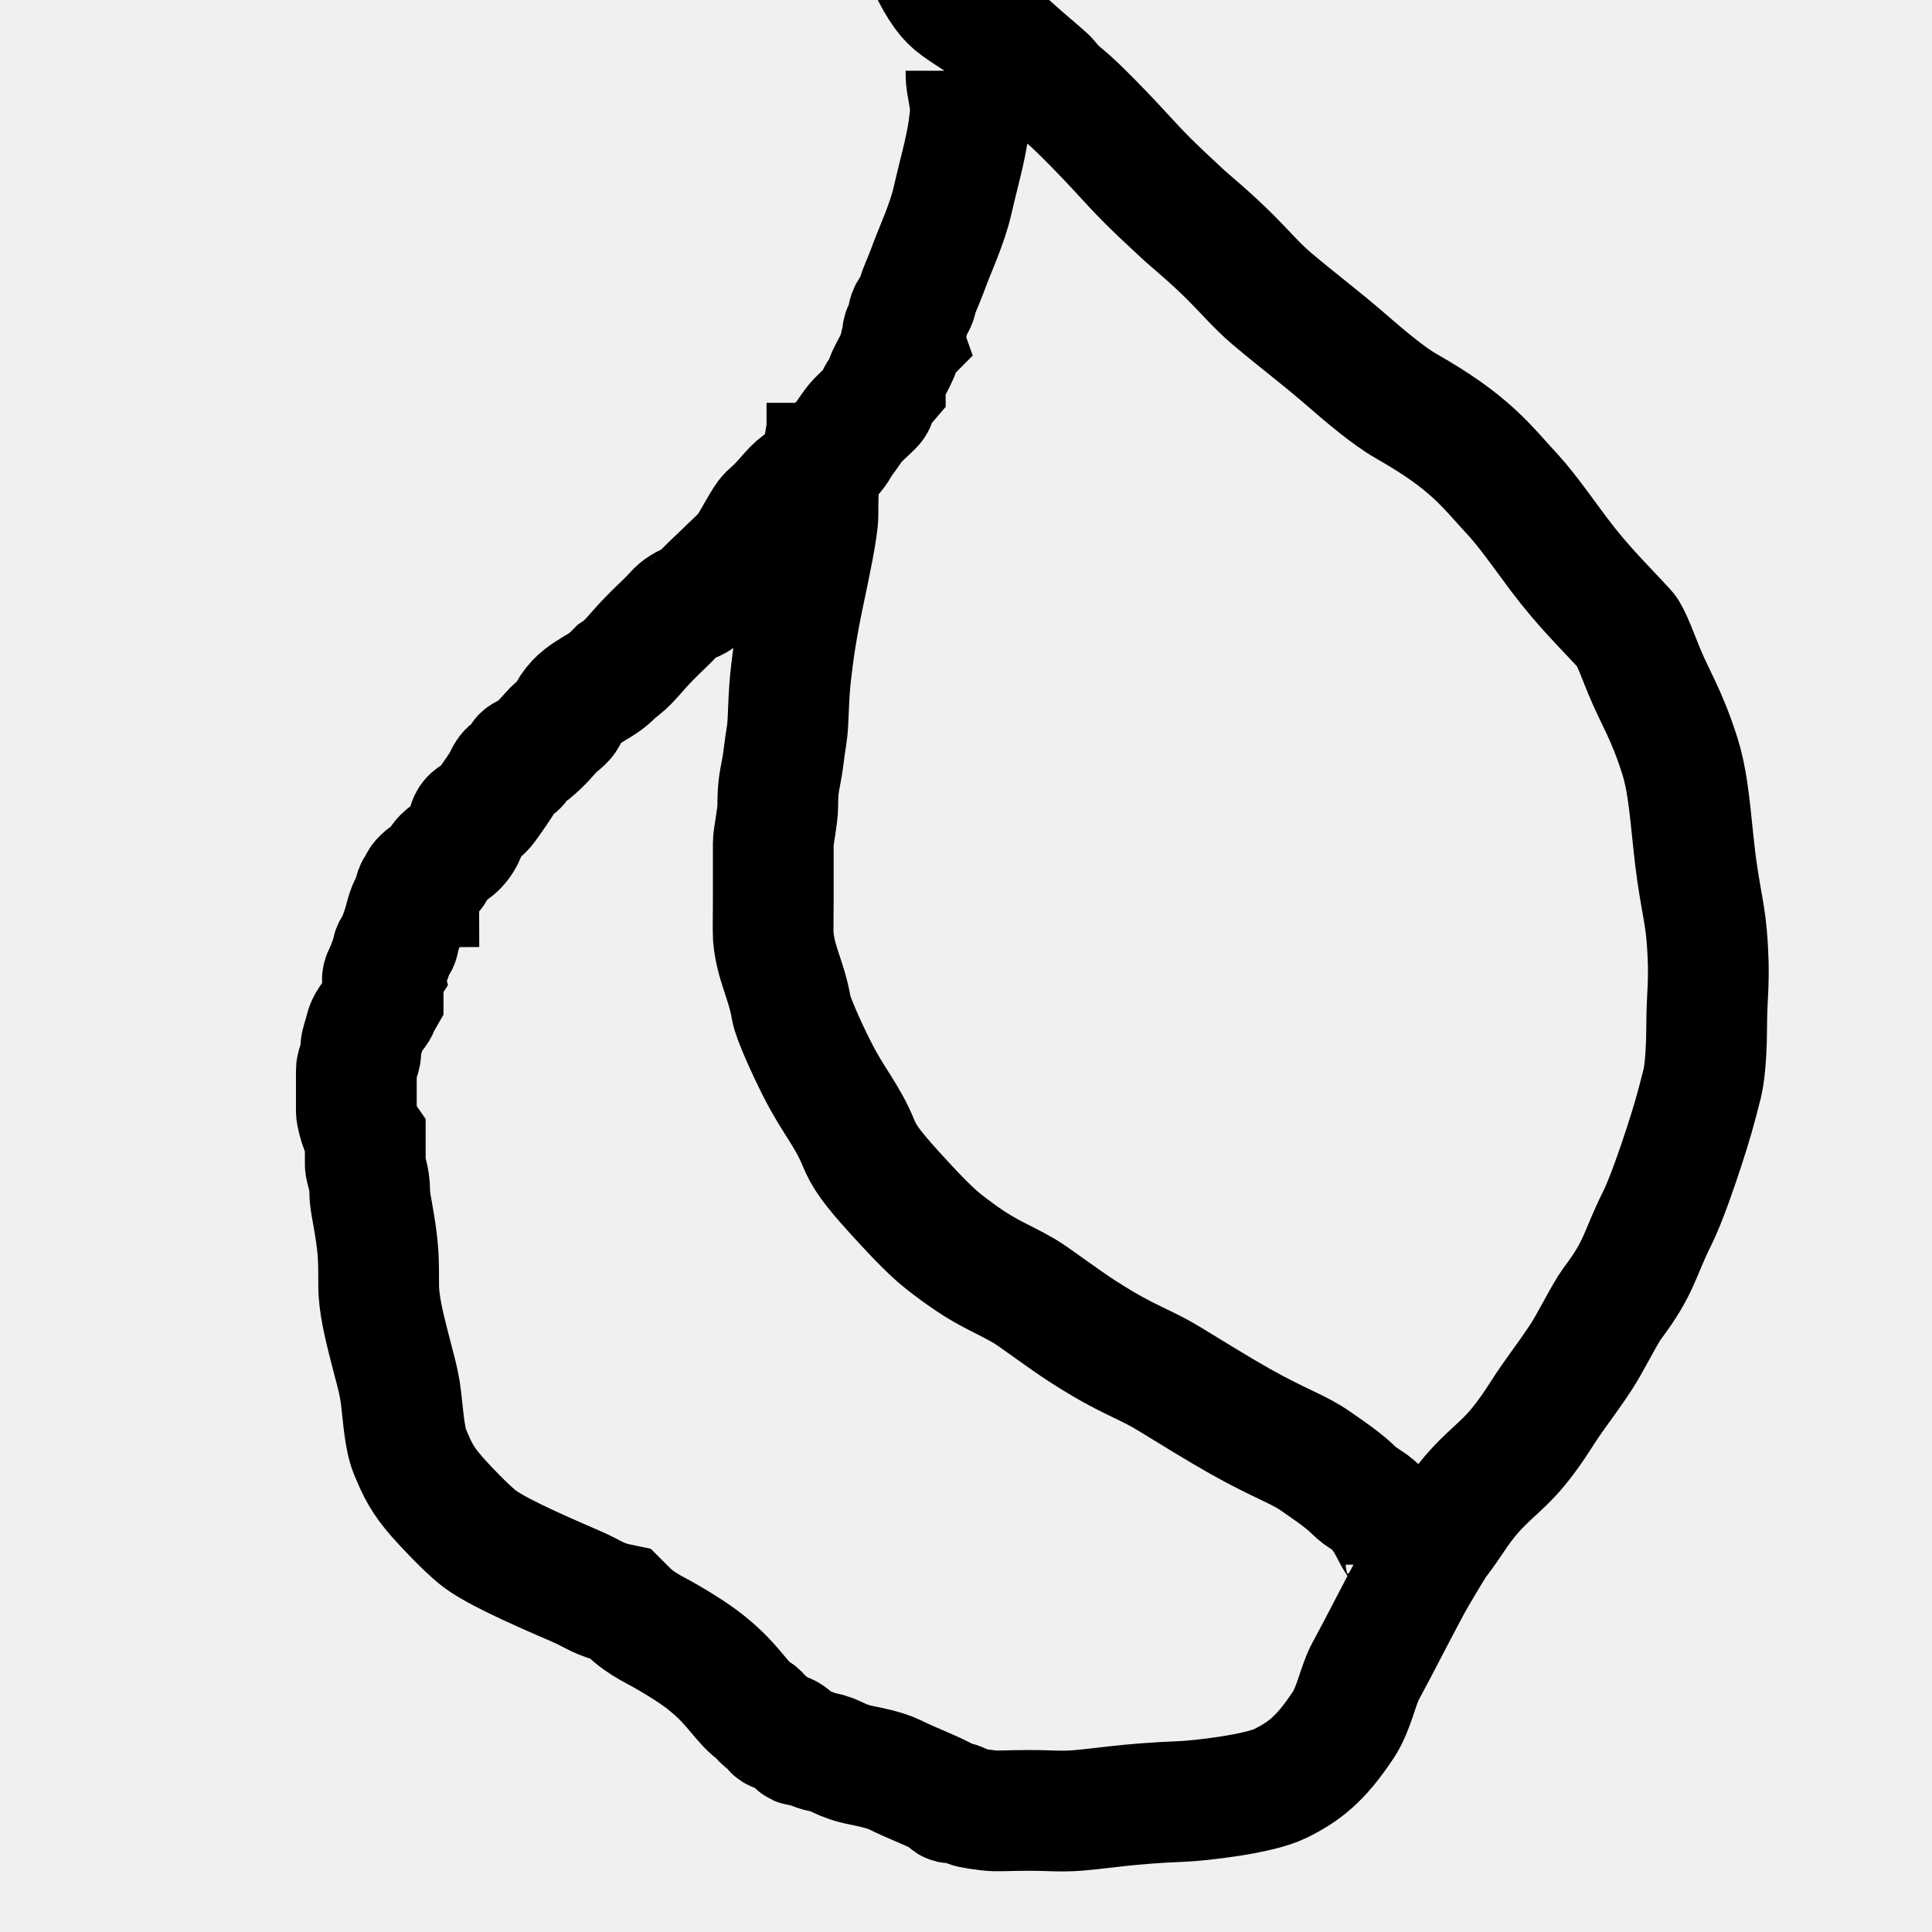
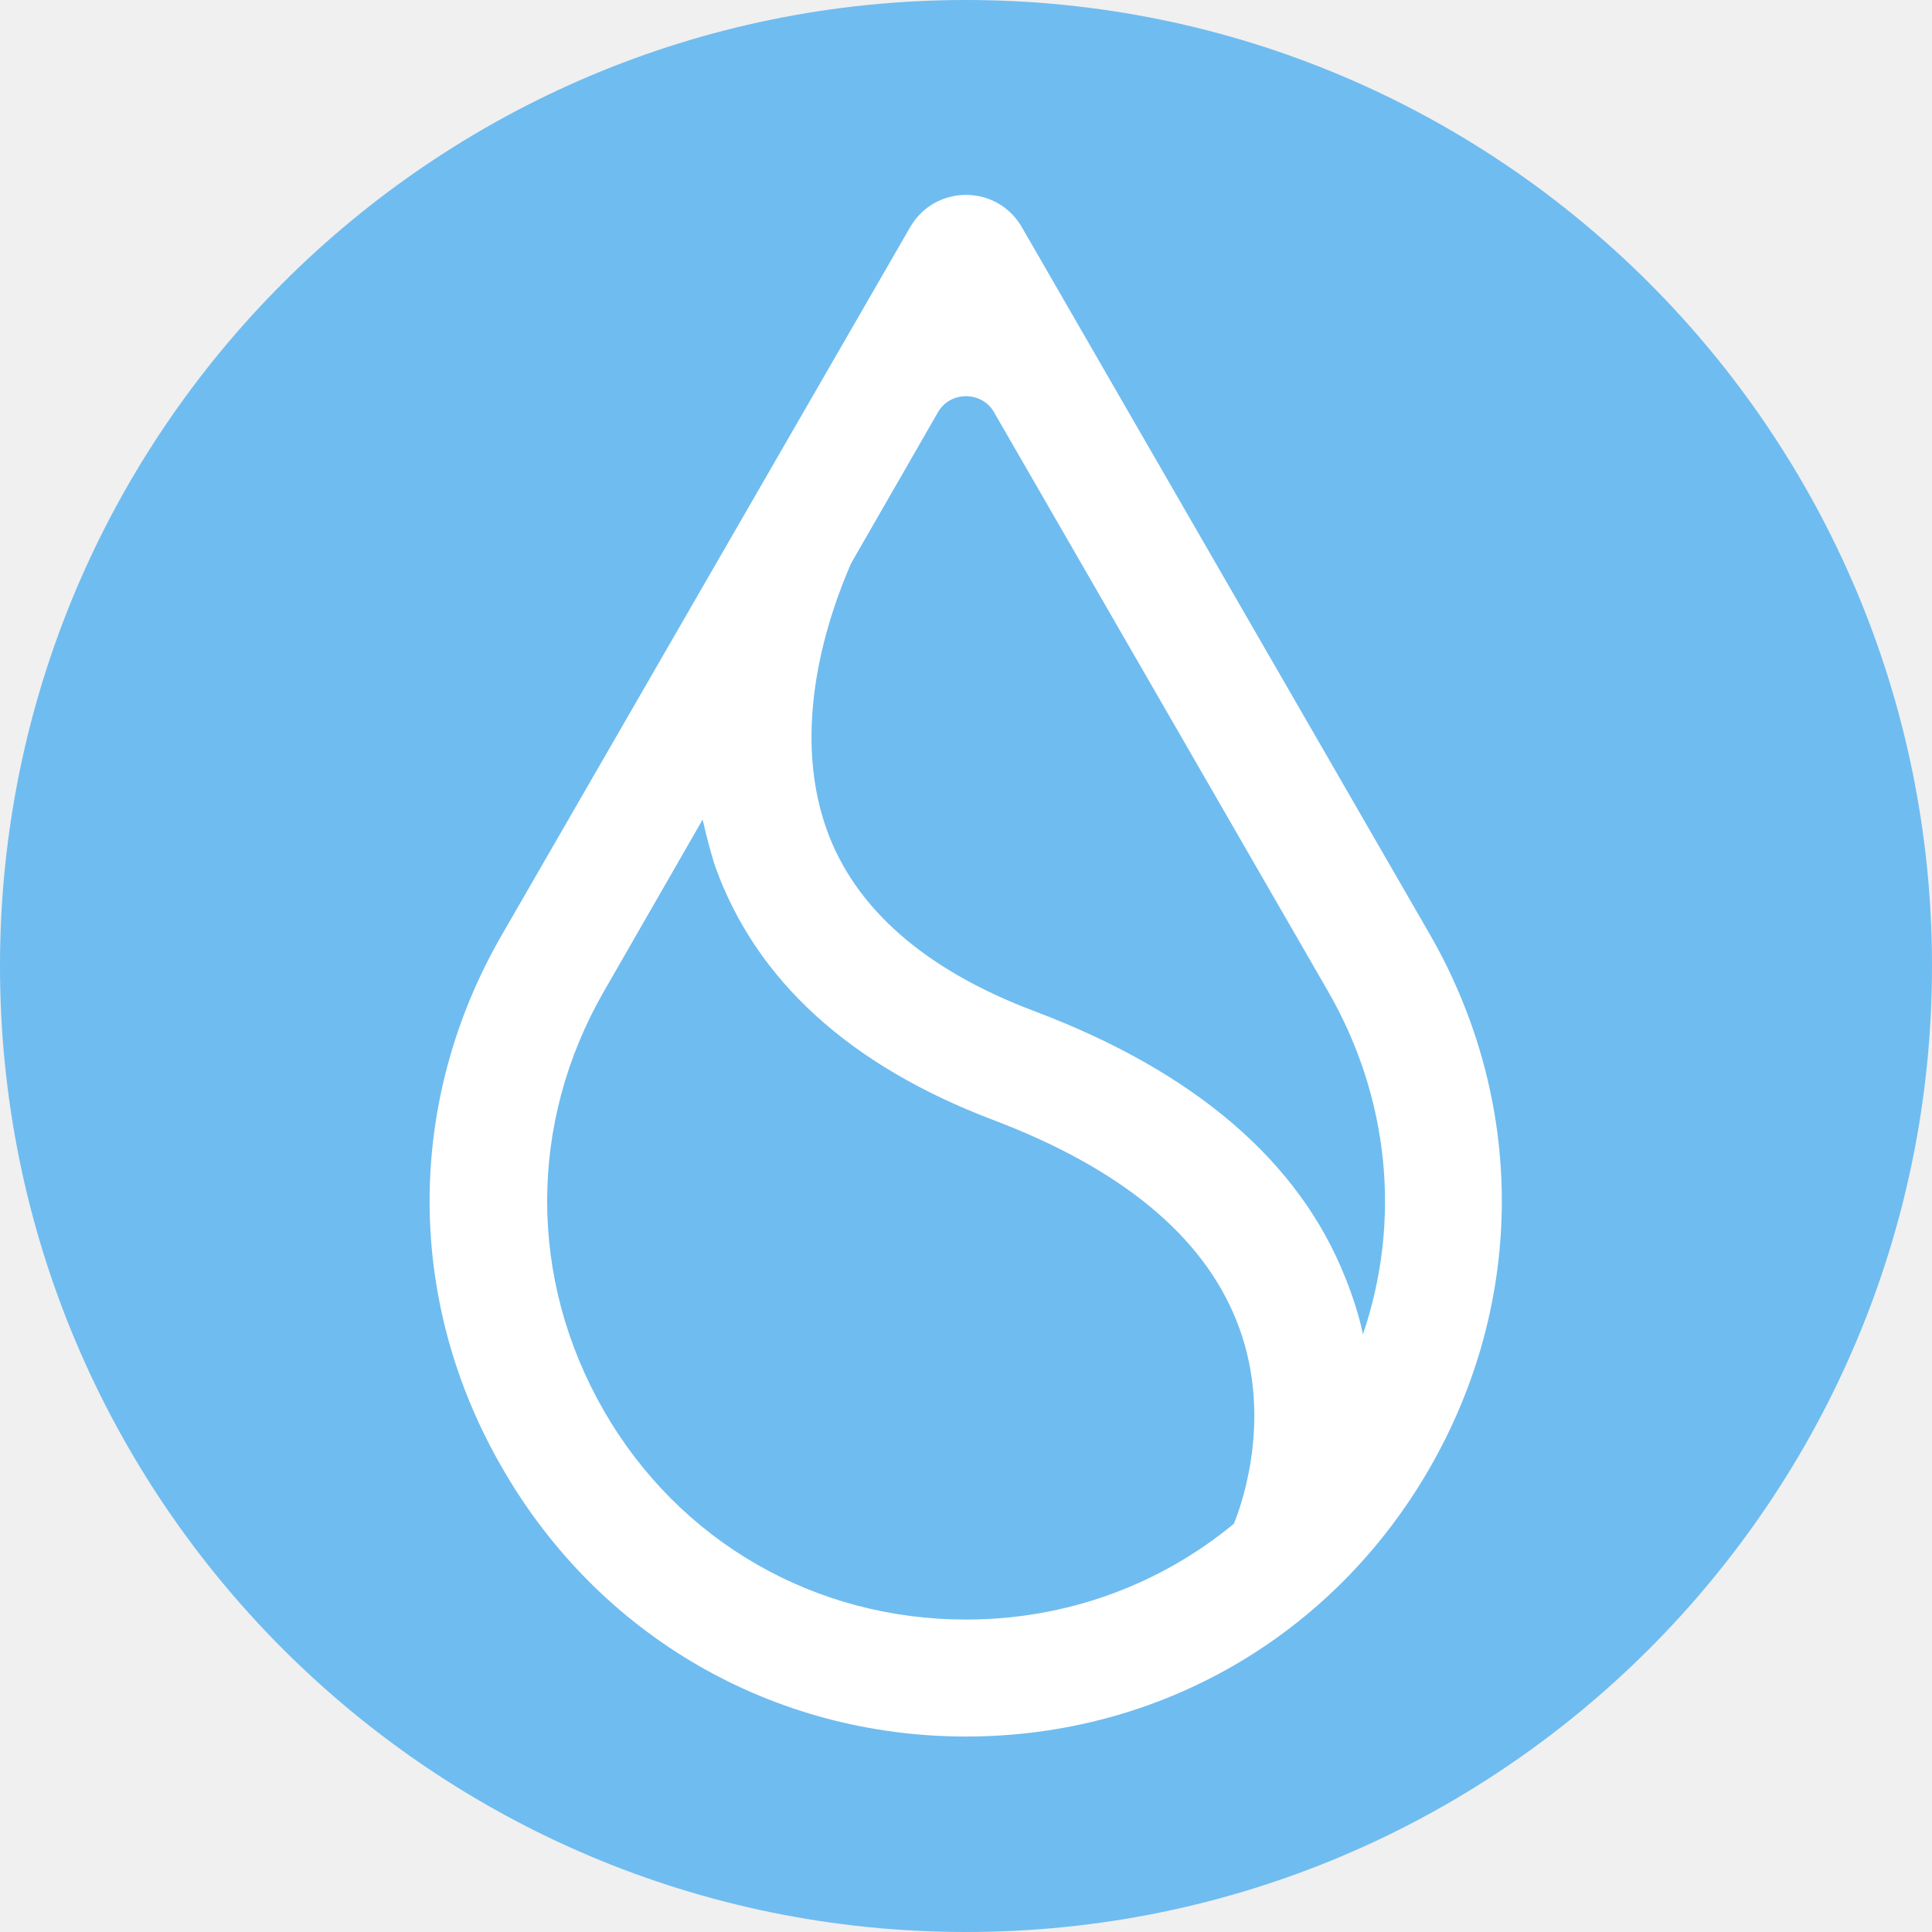
- <svg xmlns="http://www.w3.org/2000/svg" width="16" height="16">
-   <g>
-     <path d="m8,0.586c0,0 0,0 0,0.037c0,0.074 0.042,0.223 0.037,0.297c-0.019,0.262 -0.081,0.444 -0.149,0.743c-0.042,0.185 -0.145,0.41 -0.186,0.52c-0.069,0.188 -0.092,0.216 -0.111,0.297c-0.009,0.036 -0.037,0.074 -0.037,0.074c-0.037,0.037 -0.037,0.074 -0.037,0.111c0,0.037 -0.017,0.026 -0.037,0.074c-0.014,0.034 0,0.074 0,0.074c-0.037,0.037 -0.023,0.077 -0.037,0.111c-0.02,0.049 -0.074,0.149 -0.074,0.149c-0.037,0.074 -0.037,0.074 -0.037,0.111c0,0 -0.054,0.063 -0.074,0.111c-0.014,0.034 0,0.037 -0.037,0.074c-0.037,0.037 -0.118,0.106 -0.149,0.149c-0.049,0.067 -0.074,0.111 -0.111,0.149c0,0 -0.016,0.053 -0.074,0.111c-0.059,0.059 -0.193,0.174 -0.26,0.223c-0.085,0.061 -0.12,0.138 -0.26,0.26c-0.04,0.034 -0.137,0.23 -0.186,0.297c-0.031,0.043 -0.111,0.111 -0.186,0.186c-0.037,0.037 -0.166,0.154 -0.186,0.186c-0.044,0.071 -0.134,0.048 -0.223,0.149c-0.055,0.062 -0.111,0.111 -0.149,0.149c0,0 0,0 -0.037,0.037c-0.149,0.149 -0.186,0.223 -0.297,0.297c0,0 -0.037,0.037 -0.037,0.037c-0.111,0.111 -0.291,0.14 -0.372,0.334c-0.014,0.034 -0.074,0.074 -0.111,0.111c-0.037,0.037 -0.082,0.101 -0.186,0.186c-0.041,0.033 -0.048,0.011 -0.074,0.037c-0.026,0.026 0,0.037 -0.037,0.074c-0.037,0.037 -0.071,0.014 -0.111,0.111c-0.014,0.034 -0.1,0.156 -0.149,0.223c-0.061,0.085 -0.13,0.068 -0.149,0.149c-0.009,0.036 -0.02,0.079 -0.037,0.111c-0.063,0.118 -0.137,0.118 -0.186,0.186c-0.061,0.085 -0.048,0.085 -0.074,0.111c-0.026,0.026 -0.048,0.011 -0.074,0.037c-0.026,0.026 -0.037,0.037 -0.037,0.074c0,0 -0.037,0 -0.037,0.074c0,0 -0.037,0.074 -0.037,0.074c-0.037,0.074 -0.046,0.154 -0.074,0.223c-0.02,0.049 -0.011,0.085 -0.037,0.111c-0.026,0.026 -0.037,0.037 -0.037,0.074c0,0.037 -0.037,0.074 -0.037,0.111c0,0 -0.017,0.026 -0.037,0.074c-0.014,0.034 0,0.037 0,0.111c0,0 0,0.037 0,0.074c0,0 -0.023,0.04 -0.037,0.074c-0.02,0.049 -0.092,0.105 -0.111,0.186c-0.017,0.072 -0.037,0.111 -0.037,0.149c0,0 0,0 0,0.037c0,0.037 -0.037,0.111 -0.037,0.149c0,0.149 0,0.223 0,0.334c0,0.037 0.023,0.114 0.037,0.149c0.02,0.049 0.037,0.074 0.037,0.074c0,0.074 0,0.111 0,0.223c0,0.037 0.037,0.111 0.037,0.223c0,0.074 0.018,0.144 0.037,0.26c0.036,0.22 0.037,0.297 0.037,0.52c0,0.149 0.046,0.332 0.074,0.446c0.054,0.219 0.093,0.331 0.111,0.483c0.018,0.148 0.029,0.337 0.074,0.446c0.064,0.154 0.101,0.231 0.223,0.372c0.069,0.079 0.231,0.249 0.334,0.334c0.122,0.1 0.418,0.237 0.818,0.409c0.153,0.066 0.186,0.111 0.372,0.149c0,0 0.037,0.037 0.037,0.037c0.037,0.037 0.096,0.1 0.26,0.186c0.104,0.055 0.305,0.175 0.409,0.26c0.081,0.067 0.141,0.117 0.26,0.26c0.053,0.064 0.114,0.134 0.149,0.149c0.049,0.02 0.04,0.06 0.074,0.074c0.049,0.02 0.037,0.037 0.074,0.074c0.037,0.037 0.123,-0.007 0.186,0.111c0.018,0.033 0.043,0.009 0.111,0.037c0.049,0.02 0.075,0.031 0.111,0.037c0.116,0.019 0.138,0.074 0.334,0.111c0.036,0.007 0.186,0.037 0.26,0.074c0.149,0.074 0.26,0.111 0.409,0.186c0,0 0.011,0.011 0.037,0.037c0.026,0.026 0.037,0 0.037,0c0.037,0 0.063,0.017 0.111,0.037c0.034,0.014 0.034,0.018 0.186,0.037c0.074,0.009 0.149,0 0.334,0c0.186,0 0.261,0.012 0.409,0c0.225,-0.019 0.408,-0.056 0.855,-0.074c0.149,-0.006 0.638,-0.06 0.818,-0.149c0.194,-0.096 0.331,-0.198 0.52,-0.483c0.092,-0.138 0.122,-0.328 0.186,-0.446c0.135,-0.249 0.23,-0.442 0.372,-0.706c0.039,-0.073 0.191,-0.33 0.223,-0.372c0.133,-0.171 0.186,-0.297 0.372,-0.483c0.111,-0.111 0.197,-0.175 0.297,-0.297c0.085,-0.104 0.141,-0.19 0.186,-0.26c0.128,-0.2 0.186,-0.26 0.334,-0.483c0.074,-0.111 0.197,-0.362 0.26,-0.446c0.23,-0.305 0.223,-0.409 0.372,-0.706c0.074,-0.149 0.176,-0.449 0.223,-0.595c0.062,-0.19 0.094,-0.301 0.149,-0.52c0.028,-0.114 0.037,-0.334 0.037,-0.483c0,-0.26 0.031,-0.373 0,-0.743c-0.019,-0.225 -0.07,-0.372 -0.111,-0.78c-0.034,-0.335 -0.054,-0.525 -0.111,-0.706c-0.111,-0.349 -0.202,-0.476 -0.297,-0.706c-0.045,-0.109 -0.113,-0.296 -0.149,-0.334c-0.196,-0.214 -0.351,-0.359 -0.557,-0.632c-0.081,-0.107 -0.264,-0.367 -0.372,-0.483c-0.233,-0.251 -0.354,-0.437 -0.892,-0.743c-0.144,-0.082 -0.343,-0.25 -0.483,-0.372c-0.238,-0.207 -0.388,-0.314 -0.632,-0.52c-0.12,-0.102 -0.223,-0.223 -0.334,-0.334c-0.186,-0.186 -0.332,-0.3 -0.409,-0.372c-0.251,-0.233 -0.325,-0.306 -0.52,-0.52c-0.106,-0.116 -0.342,-0.361 -0.446,-0.446c-0.122,-0.1 -0.111,-0.111 -0.149,-0.149c-0.037,-0.037 -0.181,-0.154 -0.297,-0.26c-0.214,-0.196 -0.311,-0.237 -0.446,-0.334c-0.043,-0.031 -0.081,-0.069 -0.111,-0.111c-0.097,-0.135 -0.149,-0.26 -0.26,-0.557l-0.037,-0.074" id="svg_1" stroke="#000" fill="none" />
-     <path d="m6.848,3.336c0,0.037 0,0.074 0,0.074c0,0 0,0.037 0,0.037c0,0.037 0,0.037 0,0.111c0,0 -0.018,0.107 -0.037,0.223c-0.03,0.183 -0.037,0.223 -0.037,0.483c0,0.111 -0.072,0.446 -0.111,0.632c-0.071,0.335 -0.093,0.517 -0.111,0.669c-0.027,0.221 -0.019,0.41 -0.037,0.52c-0.019,0.116 -0.025,0.187 -0.037,0.26c-0.019,0.116 -0.037,0.149 -0.037,0.334c0,0.074 -0.037,0.26 -0.037,0.297c0,0.186 0,0.297 0,0.483c0,0.074 -0.003,0.26 0,0.297c0.019,0.225 0.111,0.363 0.149,0.595c0.012,0.073 0.124,0.327 0.223,0.52c0.129,0.252 0.239,0.364 0.334,0.595c0.045,0.109 0.102,0.194 0.297,0.409c0.106,0.116 0.284,0.312 0.409,0.409c0.342,0.267 0.437,0.274 0.669,0.409c0.072,0.042 0.327,0.234 0.483,0.334c0.392,0.252 0.488,0.251 0.743,0.409c0.114,0.07 0.395,0.243 0.557,0.334c0.349,0.196 0.48,0.227 0.632,0.334c0.109,0.077 0.223,0.149 0.334,0.26c0.037,0.037 0.166,0.1 0.186,0.149c0.014,0.034 0.037,0.037 0.111,0.186c0.037,0.074 0.074,0.111 0.074,0.111c0.037,0.074 0.037,0.111 0.037,0.111c0,0 0,0.037 0,0.037l0,0" id="svg_2" stroke="#000" fill="none" />
-   </g>
+ <svg xmlns="http://www.w3.org/2000/svg" version="1.1" id="svg10" x="0px" y="0px" viewBox="0 0 256 256" style="enable-background:new 0 0 256 256;" xml:space="preserve">
+   <style type="text/css">
+ 	.st0{fill:#6FBCF0;}
+ 	.st1{fill-rule:evenodd;clip-rule:evenodd;fill:#FFFFFF;stroke:#FFFFFF;stroke-width:5.805;stroke-opacity:0;}
+ </style>
+   <circle id="path1579" class="st0" cx="128" cy="128" r="128" />
+   <path id="path8" class="st1" d="M66.6,194.6c12.8,22.2,35.8,35.5,61.4,35.5c25.6,0,48.6-13.3,61.4-35.5c12.8-22.2,12.8-48.7,0-70.9  l-54-93.6c-3.3-5.7-11.5-5.7-14.8,0l-54,93.6C53.7,145.9,53.7,172.4,66.6,194.6L66.6,194.6z M112.8,74.6l11.5-20  c1.6-2.8,5.8-2.8,7.4,0l44.3,76.8c8.1,14.1,9.7,30.4,4.6,45.4c-0.5-2.4-1.3-4.9-2.3-7.4c-6.1-15.5-20-27.4-41.2-35.4  c-14.6-5.5-23.9-13.7-27.6-24.2C104.7,96.2,109.8,81.4,112.8,74.6L112.8,74.6z M93.1,108.6L80,131.4c-10,17.4-10,38.1,0,55.5  c10,17.4,28,27.7,48,27.7c13.3,0,25.7-4.6,35.5-12.7c1.3-3.2,5.2-14.9,0.3-27c-4.5-11.2-15.3-20.1-32.2-26.5  c-19-7.2-31.4-18.5-36.8-33.5C94.1,112.8,93.6,110.7,93.1,108.6z" />
</svg>
